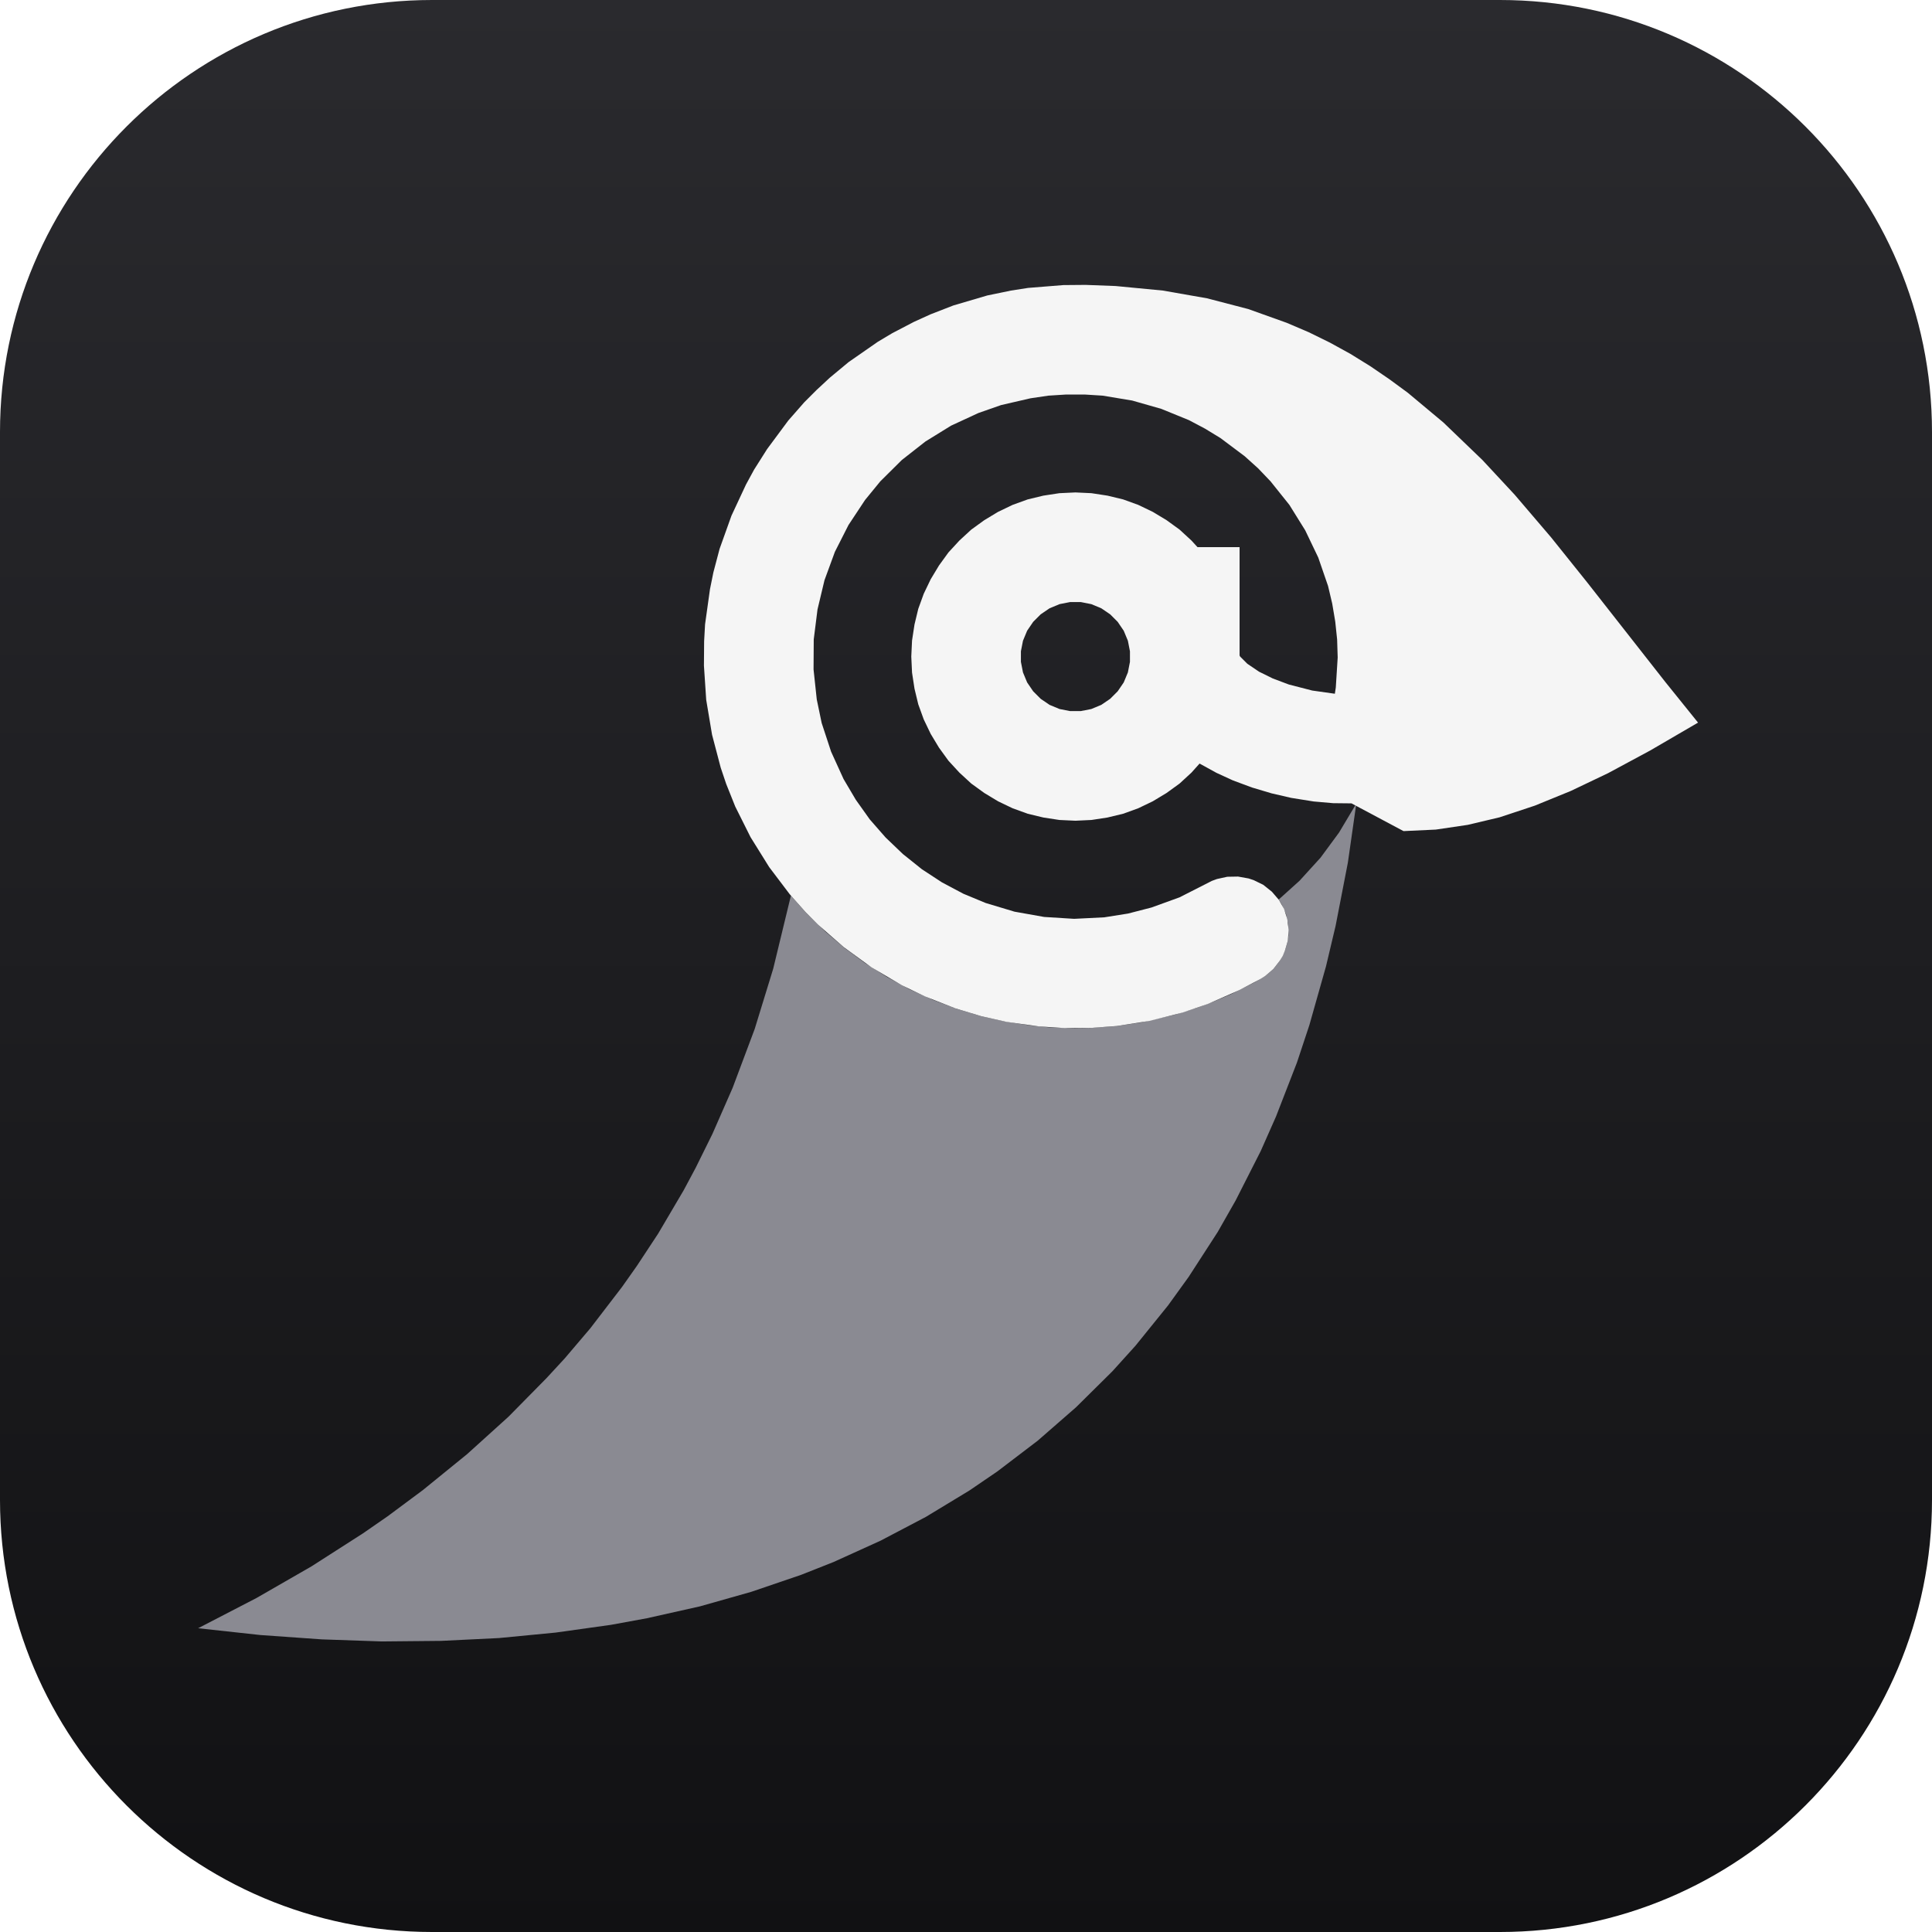
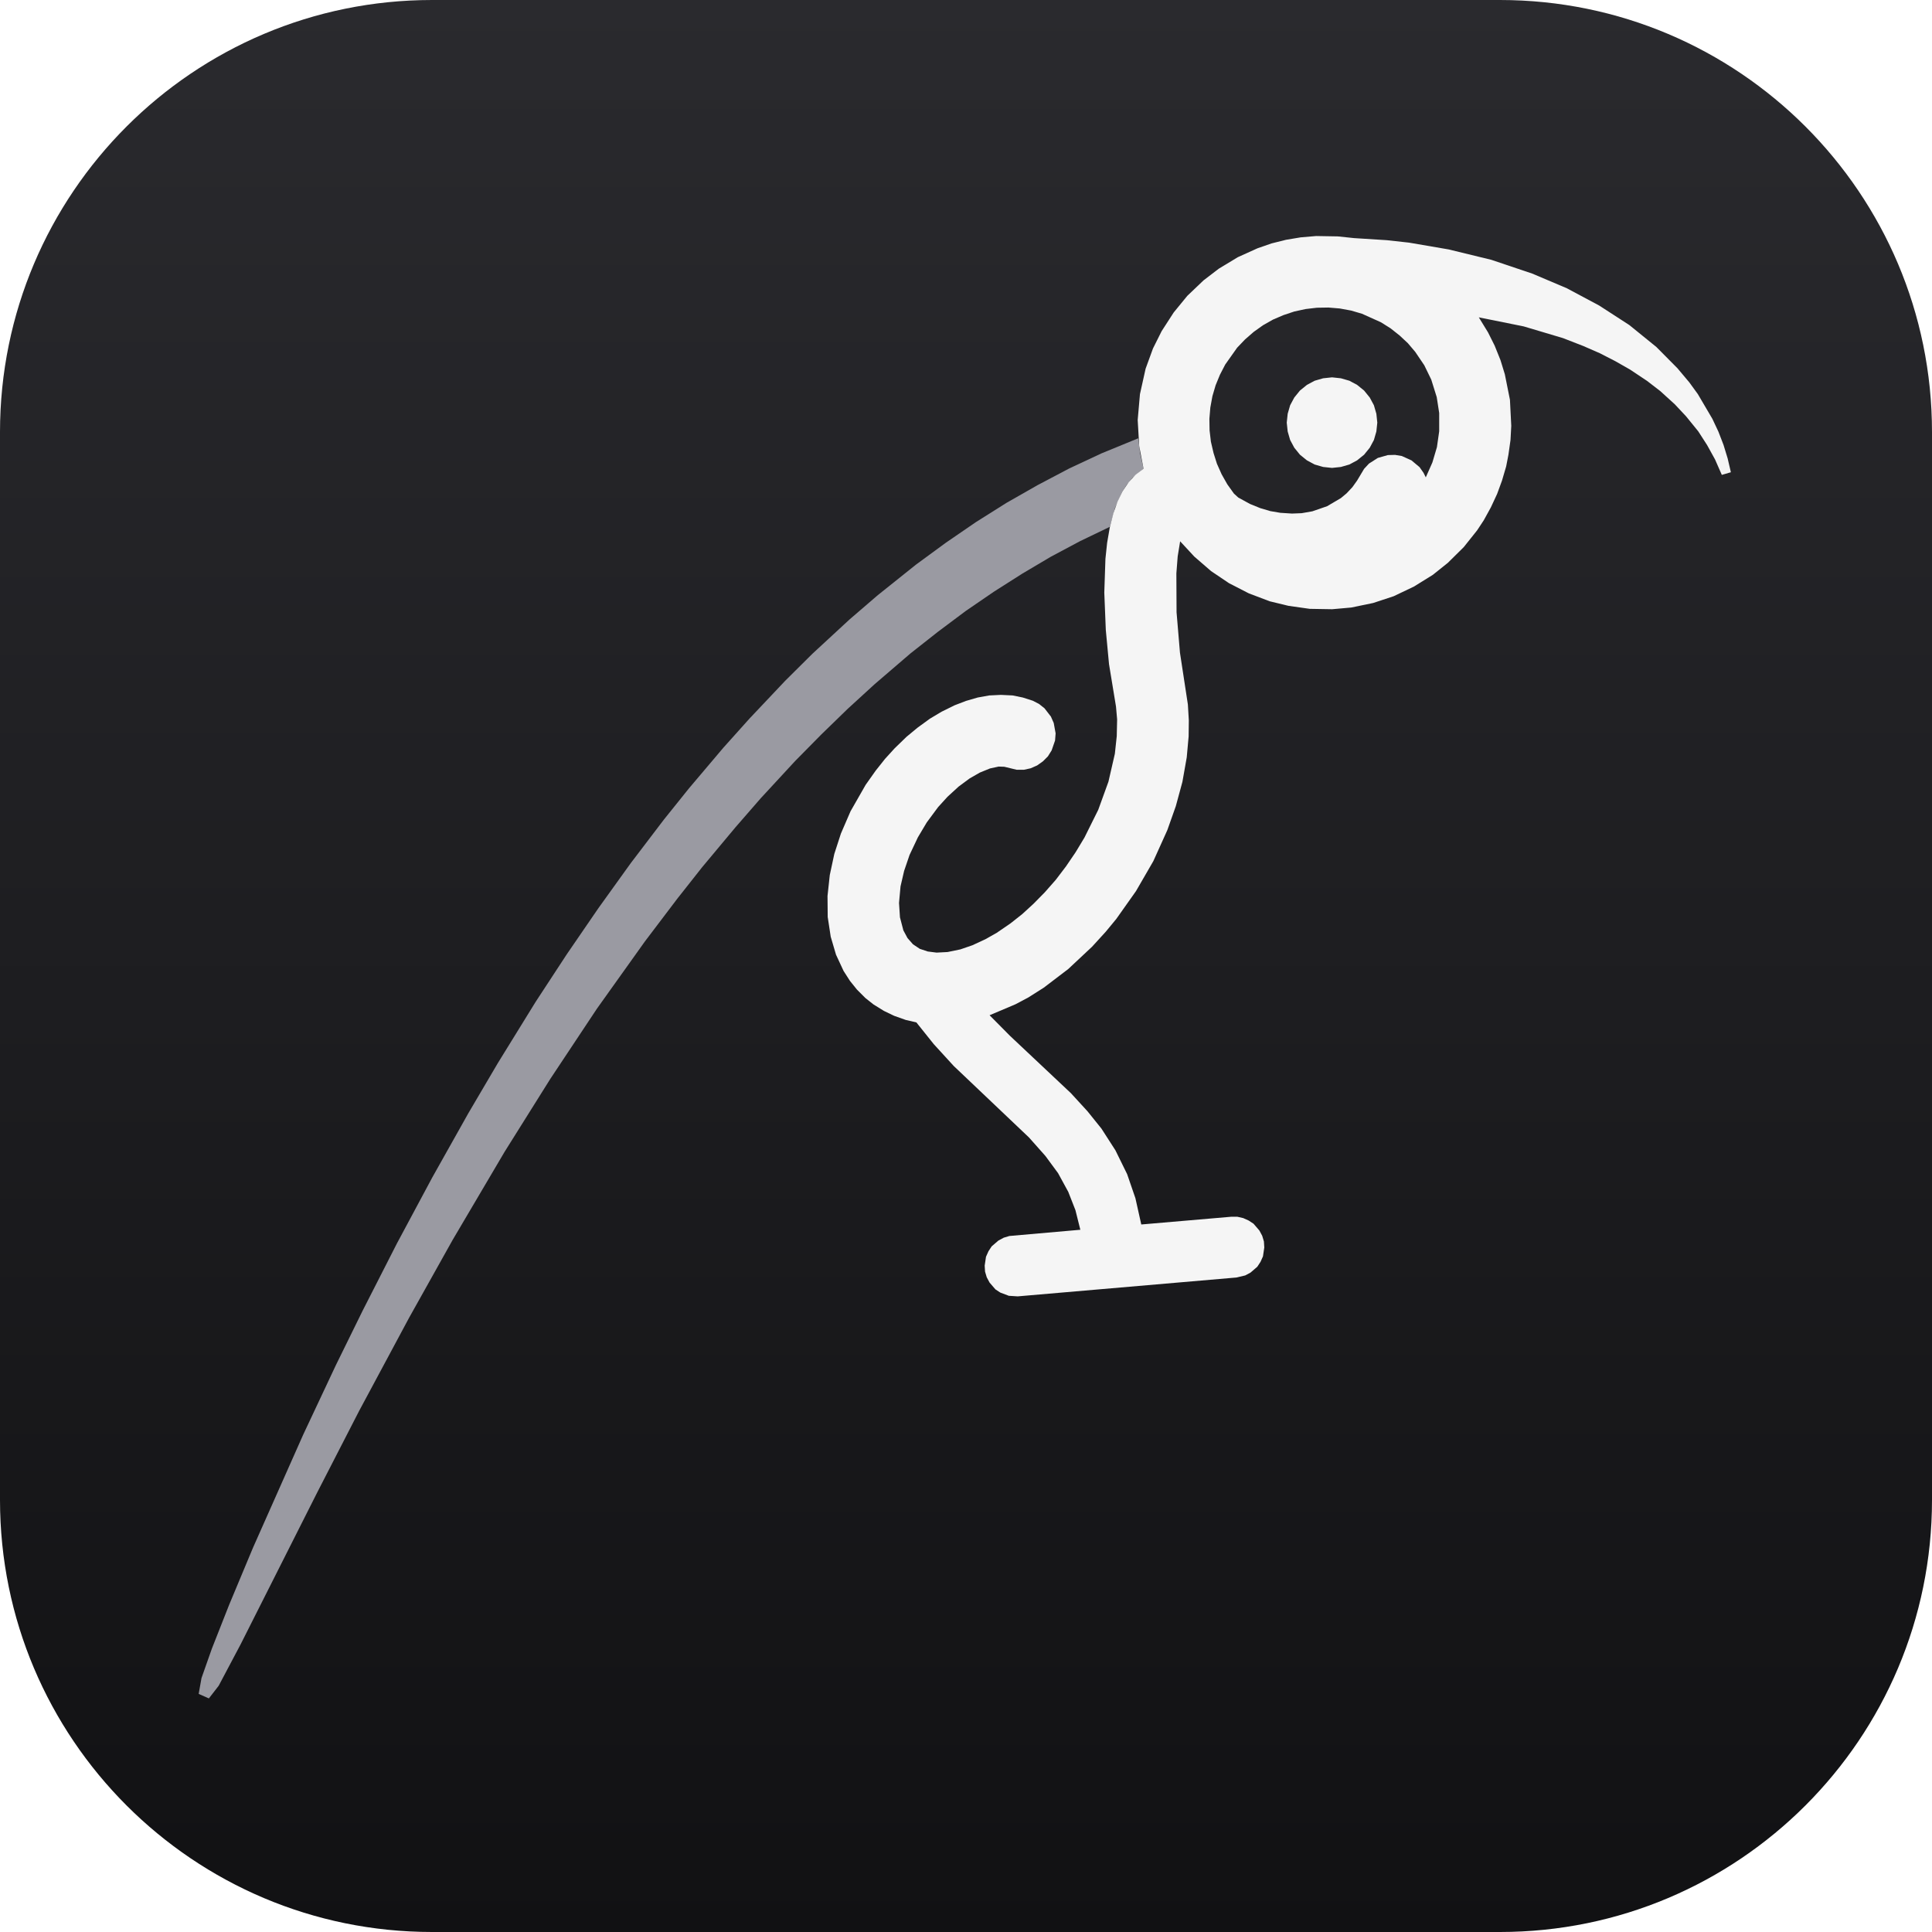
<svg xmlns="http://www.w3.org/2000/svg" width="1024" height="1024" viewBox="0 0 1024 1024">
  <defs>
    <linearGradient id="raven-bg-minimal-dark" x1="0" y1="0" x2="0" y2="1">
      <stop offset="0" stop-color="#2A2A2E" />
      <stop offset="1" stop-color="#111113" />
    </linearGradient>
  </defs>
  <rect width="1024" height="1024" rx="229" fill="url(#raven-bg-minimal-dark)" />
-   <path fill="#8A8A92" d="M419.2 474.7L409.8 513.5L400.0 545.4L388.3 576.6L377.6 601.0L368.7 619.0L362.4 630.8L348.8 653.9L337.6 670.9L329.7 682.1L312.9 704.0L299.3 720.0L289.7 730.4L269.5 750.9L247.6 770.7L224.1 789.8L205.4 803.7L192.4 812.7L165.1 830.2L135.9 847.0L105.0 863.0L138.0 866.6L170.5 868.9L202.4 870.0L233.8 869.7L264.5 868.2L294.5 865.3L323.8 861.2L342.9 857.7L371.0 851.4L398.2 843.7L424.6 834.7L441.8 827.9L466.7 816.6L490.7 804.0L513.8 790.0L528.6 779.9L550.0 763.6L570.3 745.9L589.6 726.8L601.8 713.3L619.1 691.9L630.0 676.8L645.4 653.0L654.9 636.3L668.2 610.1L676.3 591.8L687.4 563.2L694.0 543.3L702.8 512.2L707.9 490.7L714.4 457.2L718.7 427.1L718.3 426.9L709.7 441.3L699.9 454.6L688.8 466.8L677.7 476.8L679.3 479.3L681.6 484.5L682.8 490.0L682.9 495.7L682.6 498.5L681.0 504.0L678.4 509.1L674.9 513.6L670.6 517.3L664.8 520.7L652.7 526.8L643.8 530.6L635.3 533.8L623.0 537.7L604.7 541.9L591.9 543.8L578.4 544.8L568.7 545.0L555.8 544.5L546.1 543.5L532.7 541.4L520.1 538.6L507.1 534.7L494.4 529.9L482.0 524.3L470.1 517.8L458.6 510.5L447.7 502.5L437.4 493.7L427.6 484.2Z" />
-   <path fill="#F5F5F5" fill-rule="evenodd" d="M743.9 440.5L761.0 439.7L777.9 437.2L794.8 433.2L813.5 427.0L832.6 419.2L852.3 409.8L874.6 397.8L900.0 383.0L882.6 361.4L841.1 308.5L822.1 284.8L802.8 262.2L785.7 243.8L765.0 223.9L746.2 208.2L736.4 201.0L726.3 194.1L715.8 187.6L704.9 181.6L693.7 176.1L682.0 171.1L661.6 163.8L639.7 158.1L616.3 154.0L591.3 151.6L575.4 151.0L563.6 151.1L544.9 152.6L535.9 154.0L523.3 156.6L505.3 161.9L493.2 166.6L484.4 170.6L472.9 176.6L465.2 181.2L449.8 191.9L439.8 200.2L432.7 206.8L426.3 213.2L417.8 222.9L406.6 238.0L399.7 248.9L395.4 256.8L387.7 273.3L381.4 290.9L378.1 303.4L376.3 312.3L373.7 330.9L373.2 339.9L373.1 352.8L374.3 370.9L377.4 389.4L382.0 406.9L384.9 415.5L389.7 427.5L397.8 443.7L407.7 459.6L418.6 474.0L427.2 483.7L433.6 490.1L447.2 502.0L461.9 512.7L478.0 522.2L490.2 528.1L506.5 534.5L520.1 538.6L533.4 541.6L550.6 544.0L564.2 544.9L578.4 544.8L591.9 543.8L609.2 541.1L626.7 536.7L640.2 532.1L656.8 524.8L668.2 518.8L670.6 517.3L674.9 513.6L678.4 509.1L679.9 506.6L681.0 504.0L682.6 498.5L683.0 492.9L682.3 487.2L680.6 481.8L677.8 476.9L674.1 472.6L669.6 469.0L664.5 466.5L661.8 465.6L656.2 464.6L650.5 464.7L645.0 465.9L642.3 466.9L625.2 475.6L610.3 481.0L597.9 484.2L585.3 486.2L569.3 487.0L553.4 486.0L537.7 483.2L522.4 478.6L510.6 473.7L499.3 467.7L488.6 460.7L478.6 452.7L469.4 443.9L461.0 434.3L453.6 423.9L447.1 412.9L440.5 398.4L435.5 383.2L432.9 370.7L431.2 354.8L431.3 338.9L433.3 323.0L437.0 307.5L442.5 292.5L449.7 278.3L458.5 265.0L466.6 255.1L478.0 243.8L490.5 234.0L504.1 225.6L518.6 218.9L530.6 214.7L546.2 211.1L555.7 209.7L565.2 209.1L574.8 209.1L584.4 209.7L600.1 212.3L615.5 216.7L630.2 222.7L638.7 227.2L646.9 232.2L659.7 241.8L666.8 248.2L673.4 255.1L683.4 267.6L691.8 281.1L698.7 295.5L703.9 310.6L706.1 319.9L707.7 329.4L708.7 338.9L709.0 348.5L708.0 364.4L707.5 367.7L695.5 366.0L683.1 362.8L674.6 359.6L667.3 356.0L661.1 351.8L657.3 348.0L657.0 347.4L657.0 290.0L634.7 290.0L631.5 286.5L625.2 280.7L618.3 275.7L611.0 271.3L603.3 267.6L595.3 264.7L587.0 262.7L578.5 261.4L570.0 261.0L561.5 261.4L553.0 262.7L544.7 264.7L536.7 267.6L529.0 271.3L521.7 275.7L514.8 280.7L508.5 286.5L502.7 292.8L497.7 299.7L493.3 307.0L489.6 314.7L486.7 322.7L484.7 331.0L483.4 339.5L483.0 348.0L483.4 356.5L484.7 365.0L486.7 373.3L489.6 381.3L493.3 389.0L497.7 396.3L502.7 403.2L508.5 409.5L514.8 415.3L521.7 420.3L529.0 424.7L536.7 428.4L544.7 431.3L553.0 433.3L561.5 434.6L570.0 435.0L578.5 434.6L587.0 433.3L595.3 431.3L603.3 428.4L611.0 424.7L618.3 420.3L625.2 415.3L631.5 409.5L635.8 404.7L644.7 409.6L653.4 413.6L663.6 417.4L674.0 420.5L684.4 422.9L696.3 424.8L706.6 425.7L716.3 425.8ZM597.8 356.4L595.6 361.7L592.4 366.4L588.4 370.4L583.7 373.6L578.4 375.8L572.8 376.9L567.2 376.9L561.6 375.8L556.3 373.6L551.6 370.4L547.6 366.4L544.4 361.7L542.2 356.4L541.1 350.8L541.1 345.2L542.2 339.6L544.4 334.3L547.6 329.6L551.6 325.6L556.3 322.4L561.6 320.2L567.2 319.1L572.8 319.1L578.4 320.2L583.7 322.4L588.4 325.6L592.4 329.6L595.6 334.3L597.8 339.6L598.9 345.2L598.9 350.8Z" />
+   <path fill="#9A9AA2" d="M115.9 893.5L127.5 871.6L168.1 791.1L190.3 747.9L216.8 698.5L239.9 657.2L267.5 610.4L291.7 571.8L316.4 534.6L341.8 499.0L359.0 476.3L372.1 459.7L389.8 438.5L403.2 423.1L421.4 403.4L435.3 389.3L449.3 375.7L463.5 362.7L482.6 346.3L497.2 334.8L511.9 323.8L526.8 313.6L541.9 304.0L557.1 295.0L572.5 286.8L588.3 279.2L591.0 269.2L594.9 260.5L597.3 256.8L600.2 253.3L606.1 248.4L604.3 240.3L603.3 232.3L583.8 240.3L566.7 248.3L550.0 257.1L533.5 266.5L517.3 276.7L501.4 287.6L485.7 299.1L465.3 315.4L450.3 328.3L430.6 346.5L416.2 360.8L397.3 380.8L383.4 396.3L365.2 417.8L351.8 434.5L334.3 457.5L317.2 481.3L300.4 505.8L283.9 531.0L263.9 563.4L248.2 590.1L229.1 624.1L210.4 659.0L192.2 694.7L178.0 723.6L160.7 760.4L134.1 820.3L121.4 850.7L112.3 873.8L106.8 889.4L105.3 897.8L110.7 900.2Z" />
+   <path fill="#F5F5F5" fill-rule="evenodd" d="M783.8 168.2L807.6 173.0L828.4 179.2L839.2 183.4L847.9 187.2L856.1 191.4L864.0 195.9L873.0 201.9L880.0 207.3L887.7 214.3L893.6 220.6L900.1 228.6L904.8 235.9L909.0 243.5L912.6 251.7L917.4 250.3L915.7 243.0L913.5 235.8L910.8 228.8L907.6 222.0L899.9 208.9L895.4 202.7L889.1 195.2L877.9 183.9L863.6 172.3L847.7 162.0L830.5 152.8L812.1 145.0L790.4 137.7L767.8 132.2L746.8 128.6L735.0 127.3L717.7 126.2L709.1 125.3L697.6 125.1L689.4 125.8L681.6 127.1L674.0 129.0L666.5 131.6L656.1 136.3L646.0 142.4L637.9 148.6L629.3 156.8L622.1 165.6L615.7 175.5L611.1 184.7L607.2 195.4L604.2 208.9L603.0 222.6L603.8 236.4L606.1 248.4L601.8 251.7L598.2 255.6L594.9 260.5L592.3 265.9L590.1 272.1L588.2 279.6L586.8 287.7L585.9 296.2L585.3 314.1L586.1 333.9L587.8 352.0L591.5 374.5L592.1 381.3L591.9 390.2L590.9 399.5L587.5 414.3L582.1 429.2L574.8 443.9L570.1 451.7L565.0 459.2L559.6 466.3L553.8 472.9L547.8 479.0L541.8 484.5L535.6 489.4L528.3 494.4L522.3 497.8L515.4 501.0L509.0 503.2L502.2 504.6L496.4 504.9L491.7 504.3L487.5 502.9L483.9 500.5L481.0 497.2L478.8 493.1L477.0 486.2L476.5 478.6L477.3 469.8L479.2 461.6L482.1 453.1L486.5 443.8L491.2 435.9L497.2 427.8L502.2 422.3L508.1 416.9L513.9 412.6L519.3 409.5L524.7 407.3L529.3 406.3L532.3 406.4L538.9 408.0L542.7 408.0L546.3 407.2L549.7 405.7L552.8 403.5L555.4 400.9L557.4 397.7L559.2 392.5L559.5 388.7L558.5 383.2L557.0 379.8L553.6 375.4L550.7 373.1L547.4 371.4L542.1 369.7L536.7 368.6L530.5 368.3L524.3 368.6L518.2 369.7L512.0 371.5L506.0 373.8L499.1 377.2L492.9 380.9L486.3 385.7L480.5 390.5L474.2 396.6L469.1 402.2L464.1 408.5L458.8 416.0L450.8 430.0L445.7 441.8L442.2 452.6L439.8 463.8L438.6 474.9L438.7 486.0L440.3 496.5L443.1 506.0L447.1 514.6L450.5 519.9L454.2 524.5L458.7 529.0L463.0 532.4L468.5 535.8L473.9 538.4L480.1 540.6L485.7 541.9L494.9 553.4L505.5 565.0L545.4 602.9L554.1 612.7L560.8 621.8L566.2 631.7L570.0 641.4L572.6 651.8L535.0 655.1L532.0 656.0L529.2 657.5L525.6 660.6L523.9 663.2L522.6 666.1L521.9 670.8L522.1 674.0L523.0 677.0L524.5 679.8L527.6 683.4L530.2 685.1L534.7 686.8L539.4 687.1L655.4 677.1L660.0 676.0L662.8 674.5L666.4 671.4L668.1 668.8L669.4 665.9L670.1 661.2L669.9 658.0L669.0 655.0L667.5 652.2L664.4 648.6L661.8 646.9L658.9 645.6L655.8 644.9L652.6 644.9L604.9 649.0L601.8 635.1L597.4 622.3L591.2 609.7L583.8 598.2L576.4 589.0L567.6 579.4L535.3 549.0L524.5 538.1L538.2 532.3L545.0 528.7L553.2 523.5L566.2 513.6L578.8 501.8L586.1 493.8L591.7 487.0L602.1 472.3L611.3 456.4L618.7 440.0L623.2 427.3L626.7 414.4L629.0 401.4L630.0 390.3L630.1 381.8L629.6 373.4L625.4 345.9L623.6 324.5L623.5 303.9L624.2 294.9L625.5 286.9L633.0 295.0L641.9 302.7L651.4 309.1L661.9 314.5L673.0 318.7L682.9 321.1L694.2 322.7L706.1 322.9L716.2 322.0L727.8 319.6L738.7 316.0L749.4 310.9L759.4 304.7L767.4 298.3L775.8 290.0L782.9 281.1L786.4 275.8L790.2 268.9L793.5 261.8L796.1 254.7L798.3 247.2L799.5 241.0L800.6 233.2L801.0 225.7L800.3 211.9L797.6 198.4L795.3 190.9L792.2 183.2L788.7 176.2ZM654.0 261.6L650.5 256.7L647.5 251.4L645.0 245.8L643.2 240.1L641.8 234.1L641.1 228.1L641.0 222.0L641.5 216.0L642.6 210.0L644.3 204.2L646.6 198.6L649.4 193.2L655.7 184.3L659.9 179.9L664.5 175.9L669.4 172.4L674.7 169.4L680.3 167.0L686.0 165.1L692.0 163.8L698.0 163.1L704.1 163.0L710.1 163.5L716.1 164.6L721.9 166.3L731.9 170.8L737.0 174.0L741.8 177.8L746.2 181.9L750.1 186.5L754.9 193.6L758.6 201.2L761.5 210.5L762.8 218.9L762.8 228.6L761.6 237.0L759.2 245.1L755.7 253.0L754.5 250.6L752.4 247.6L748.1 244.0L743.0 241.7L739.4 241.1L735.6 241.2L730.3 242.7L725.6 245.7L723.0 248.5L719.3 254.7L716.8 258.2L713.7 261.5L710.7 264.0L703.4 268.3L695.6 271.0L689.9 272.0L684.8 272.2L678.6 271.8L673.3 270.9L667.9 269.3L662.5 267.1L656.3 263.7ZM729.5 219.3L728.2 214.8L726.0 210.7L723.0 207.0L719.3 204.0L715.2 201.8L710.7 200.5L706.0 200.0L701.3 200.5L696.8 201.8L692.7 204.0L689.0 207.0L686.0 210.7L683.8 214.8L682.5 219.3L682.0 224.0L682.5 228.7L683.8 233.2L686.0 237.3L689.0 241.0L692.7 244.0L696.8 246.2L701.3 247.5L706.0 248.0L710.7 247.5L715.2 246.2L719.3 244.0L723.0 241.0L726.0 237.3L728.2 233.2L729.5 228.7L730.0 224.0Z" />
</svg>
